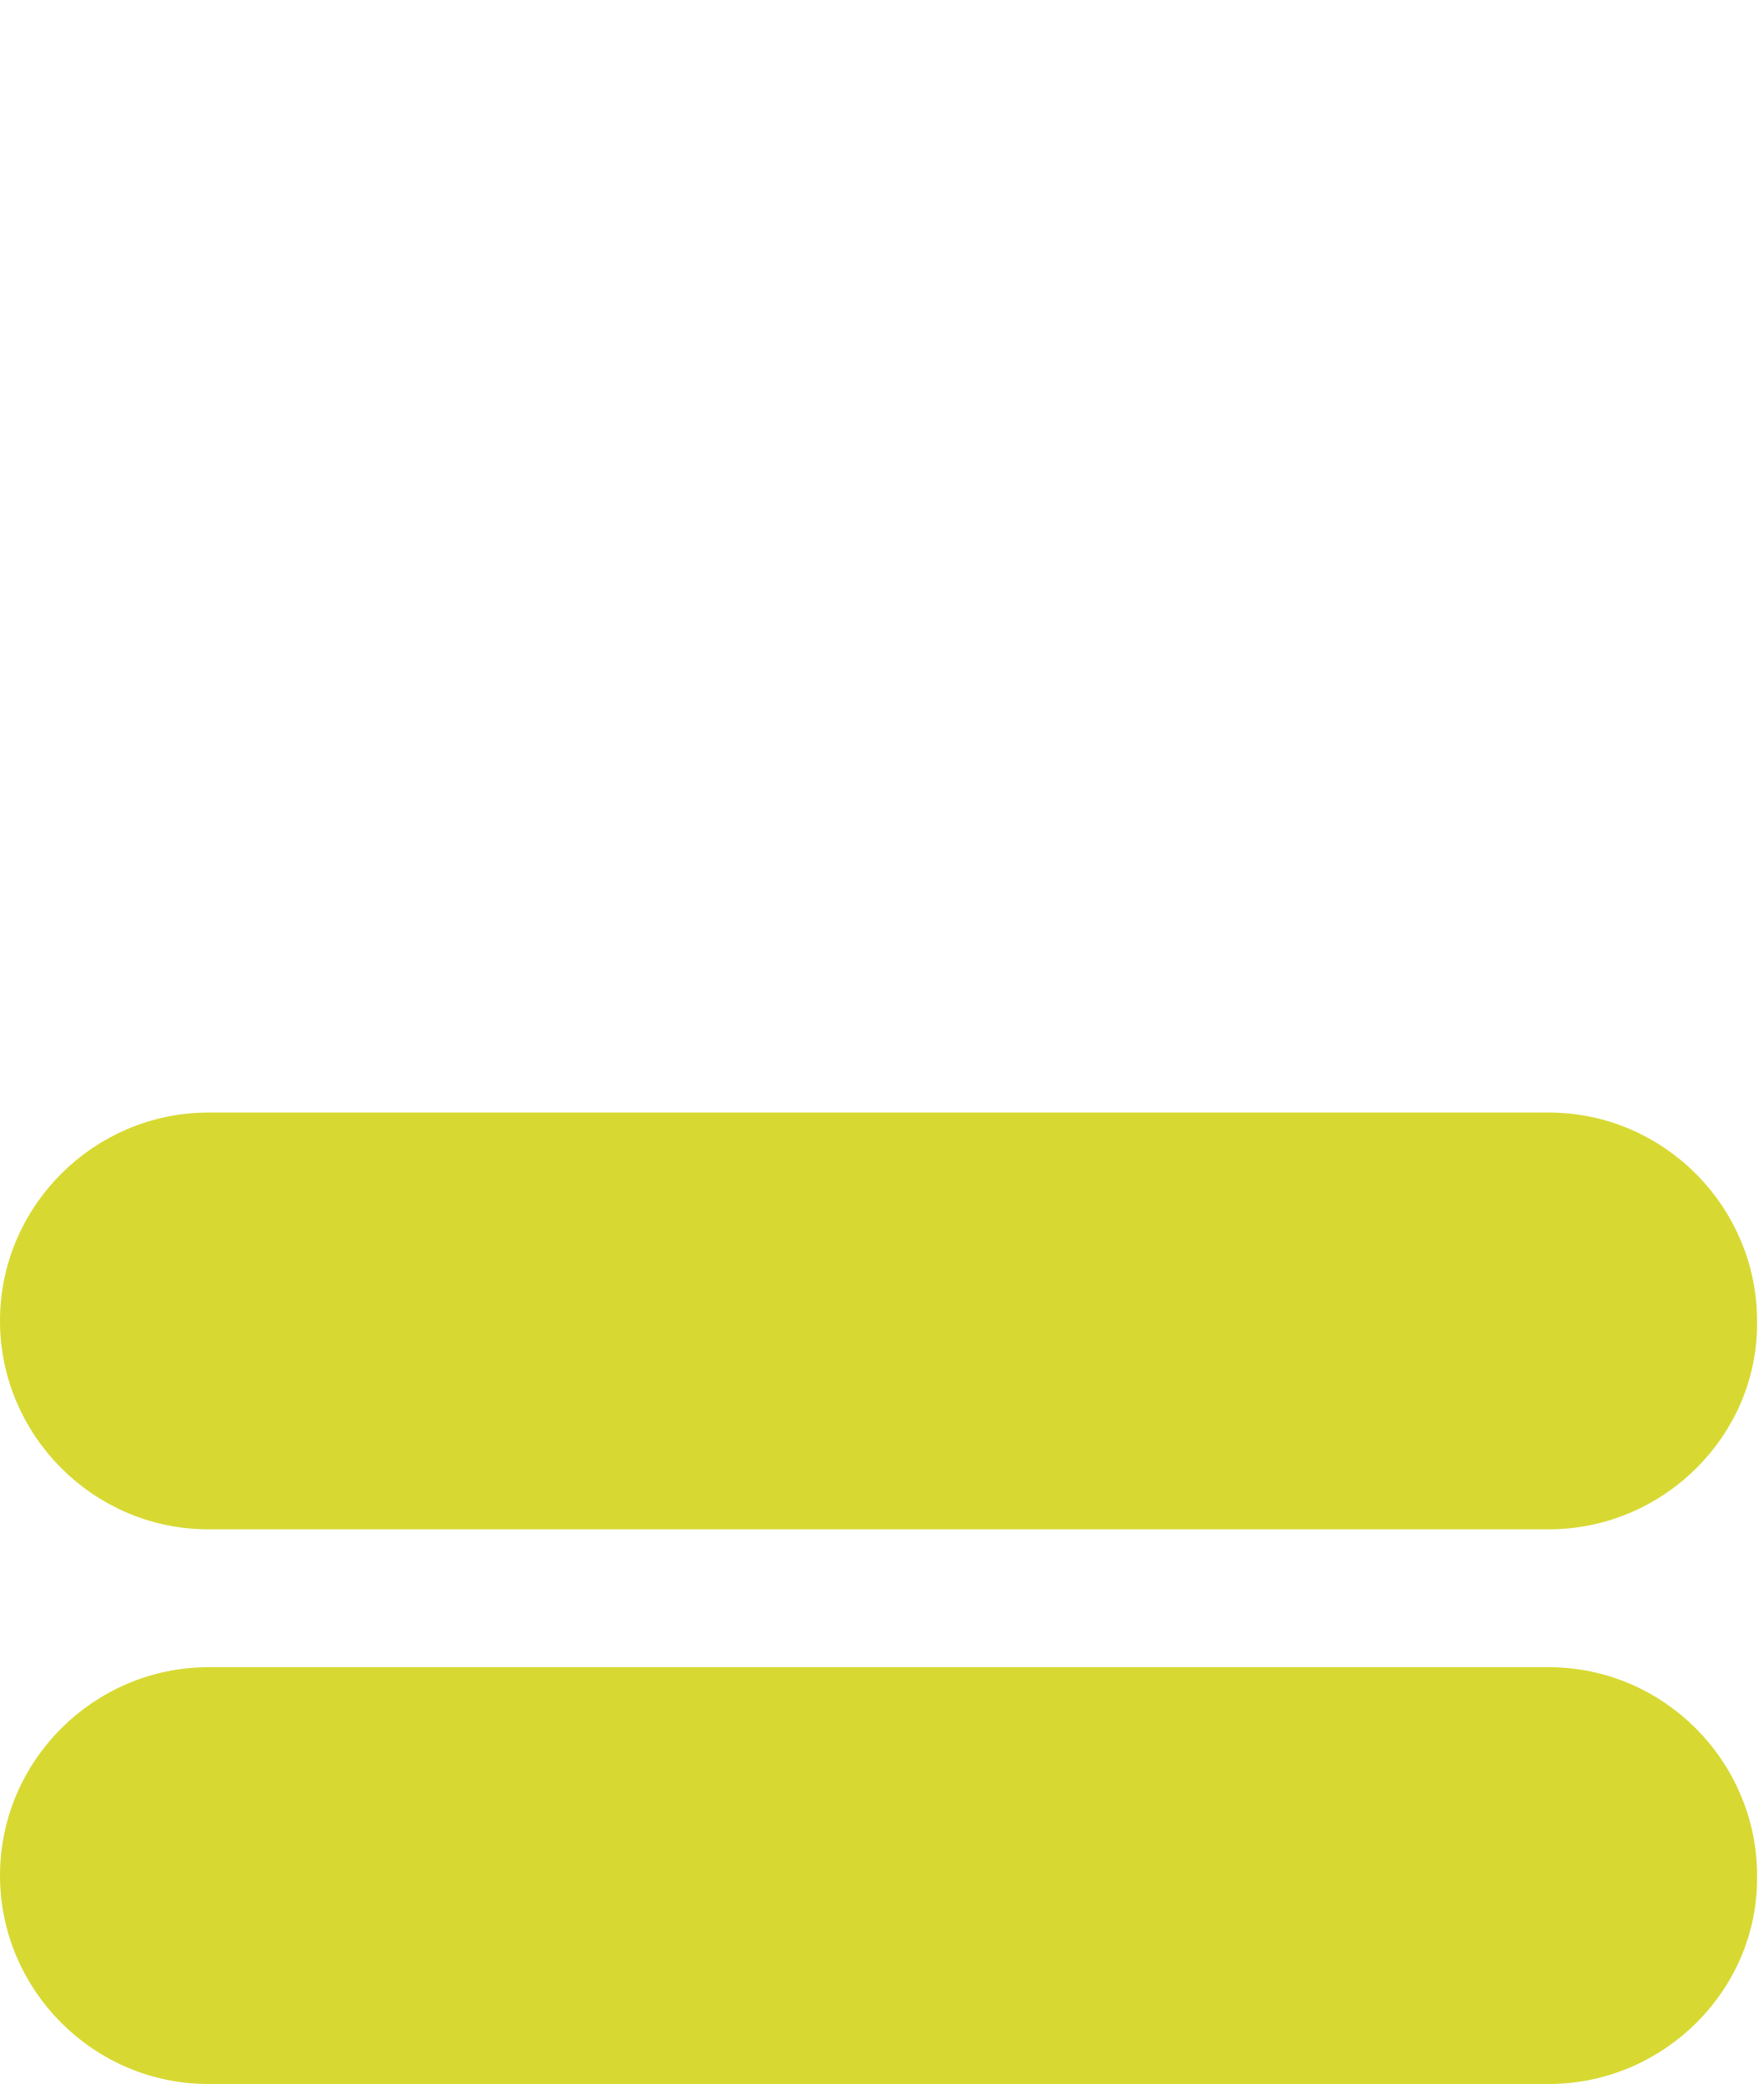
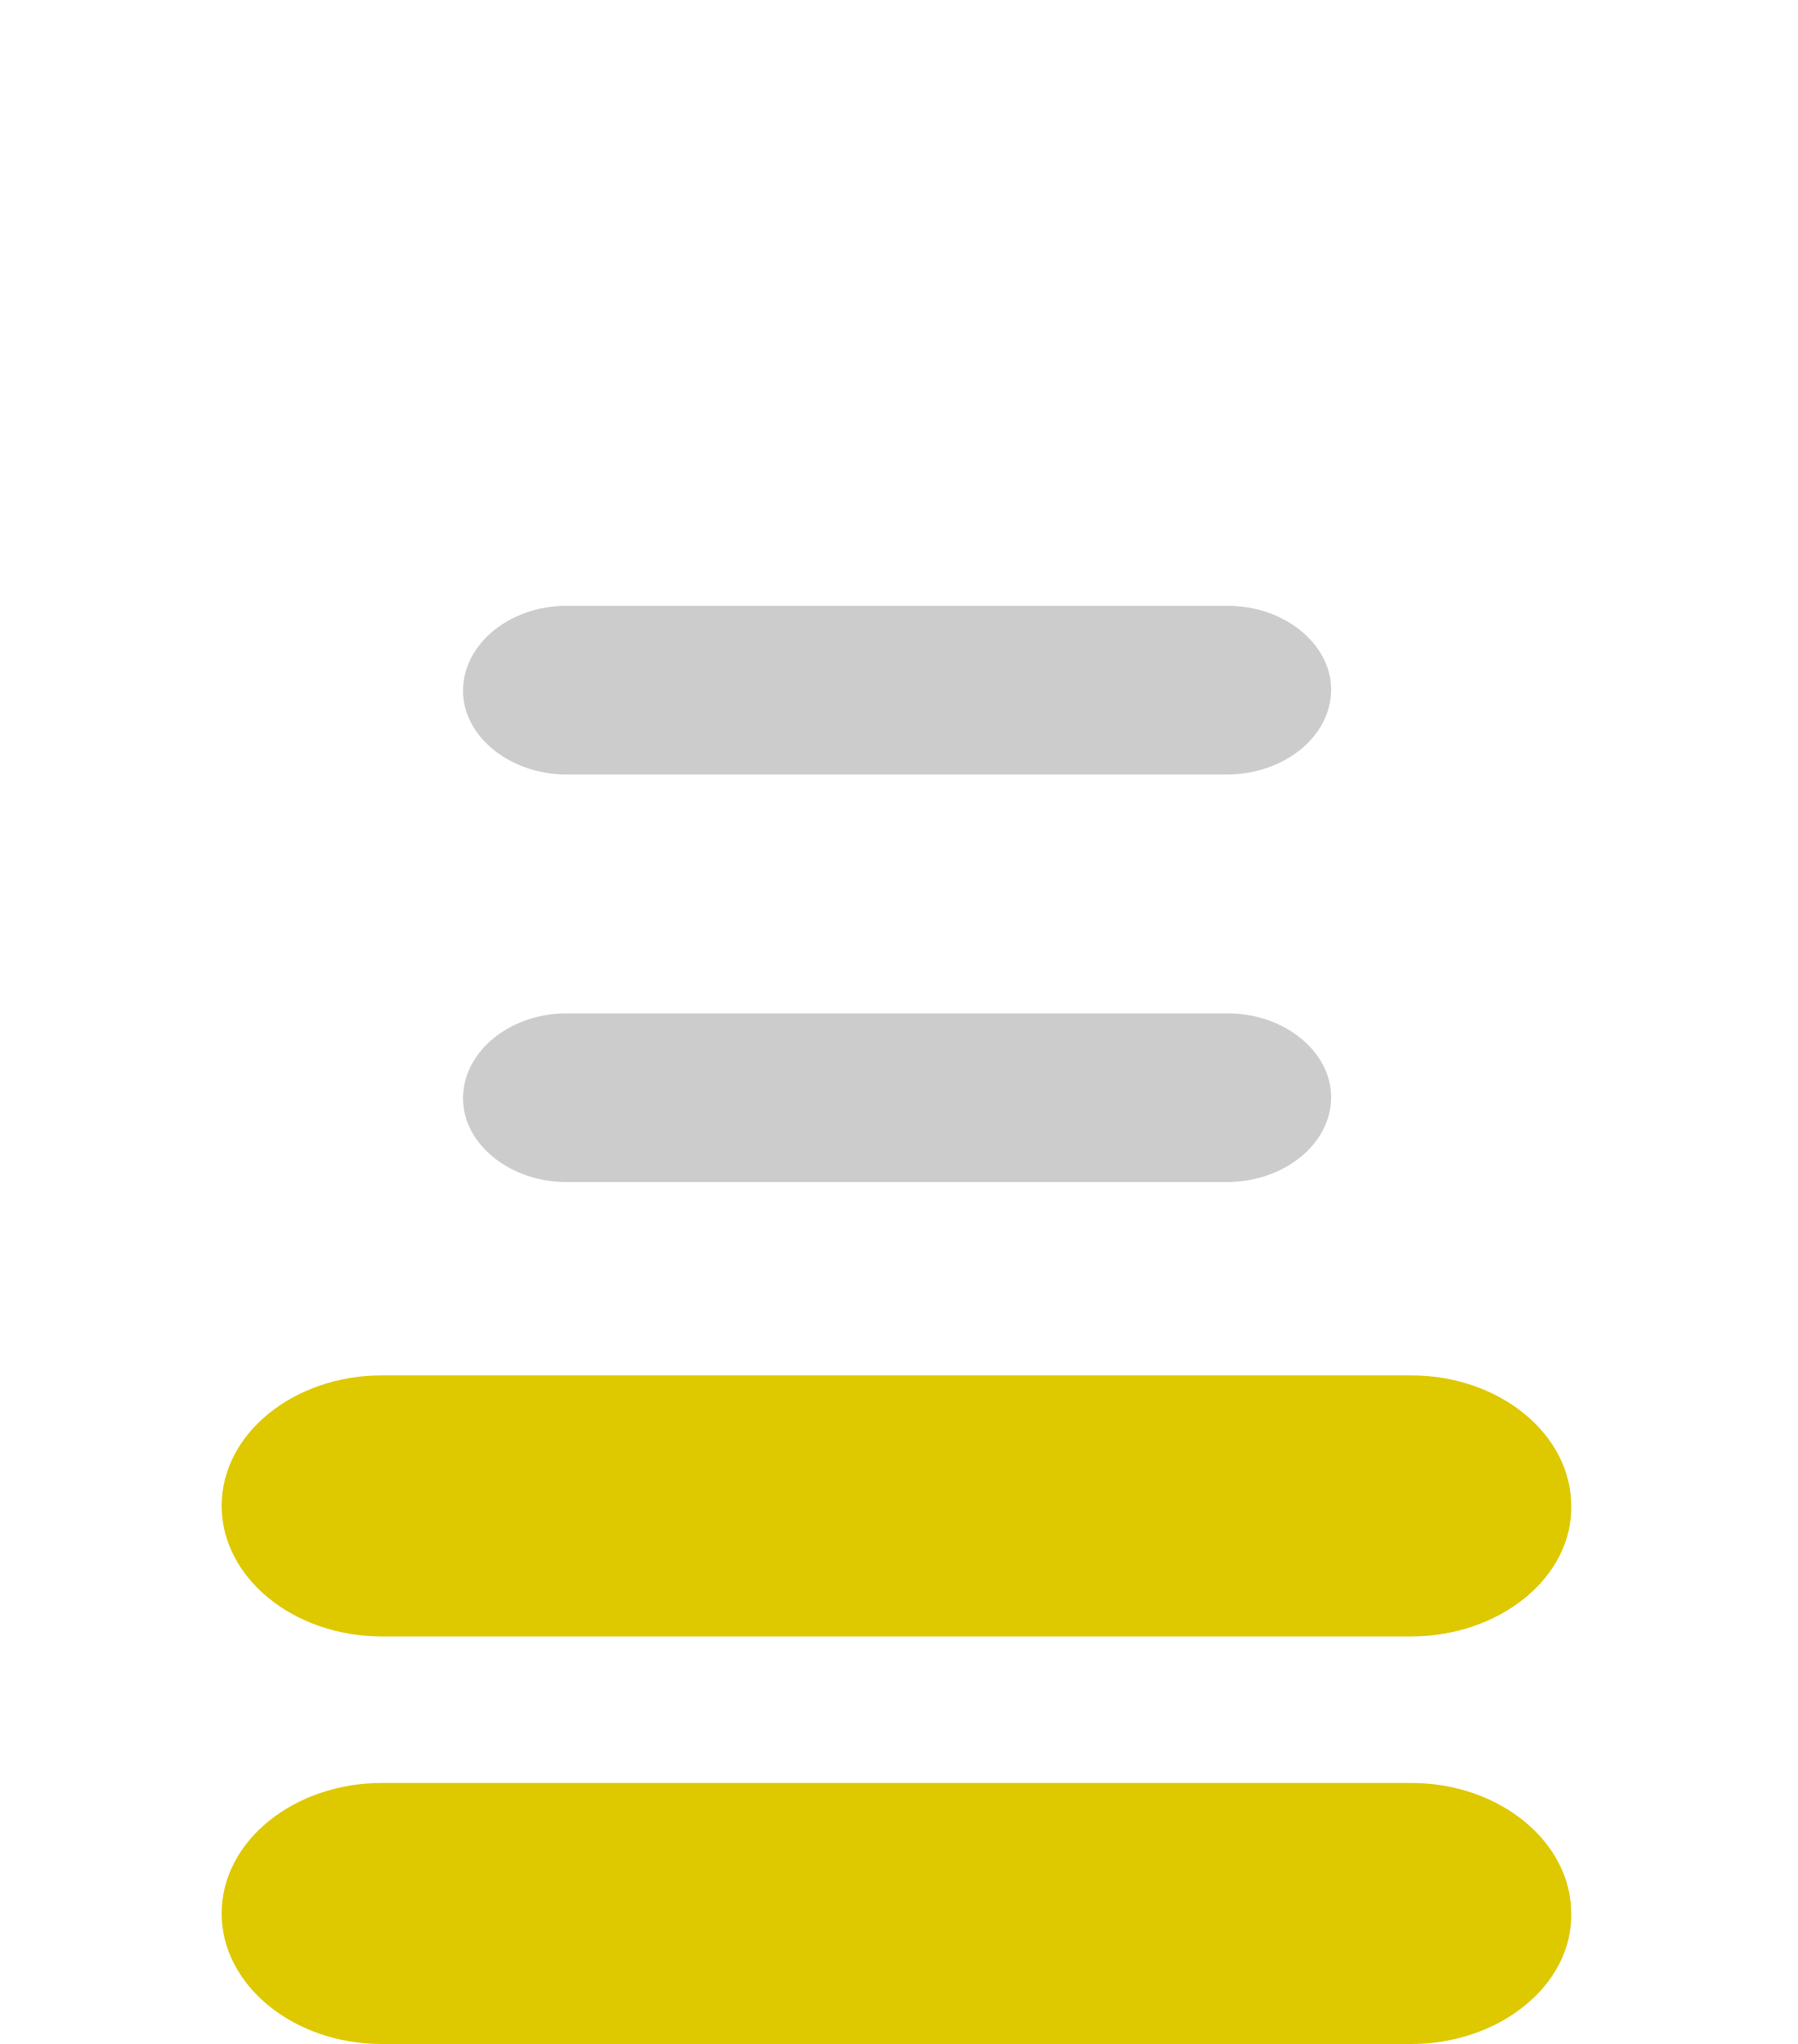
- <svg xmlns="http://www.w3.org/2000/svg" version="1.1" id="Layer_1" x="0px" y="0px" viewBox="0 0 110 130" style="enable-background:new 0 0 110 130;" xml:space="preserve">
+ <svg xmlns="http://www.w3.org/2000/svg" version="1.1" id="Layer_1" x="0px" y="0px" viewBox="0 0 146 166" style="enable-background:new 0 0 146 166;" xml:space="preserve">
  <style type="text/css">
- 	.st0{fill:#D7D932;}
- 	.st1{display:none;fill:#E6E6E6;}
+ 	.st0{fill:#DEC800;}
+ 	.st1{fill:#CCCCCC;}
</style>
-   <path class="st0" d="M96.6,130H13c-7.2,0-13-5.9-13-13l0,0c0-7.2,5.9-13,13-13h83.6c7.2,0,13,5.9,13,13l0,0  C109.7,124.1,103.8,130,96.6,130z" />
-   <path class="st0" d="M96.6,95.4H13c-7.2,0-13-5.9-13-13l0,0c0-7.2,5.9-13,13-13h83.6c7.2,0,13,5.9,13,13l0,0  C109.7,89.5,103.8,95.4,96.6,95.4z" />
-   <path class="st1" d="M97,60.2H13.4c-7.2,0-13-5.9-13-13l0,0c0-7.2,5.9-13,13-13H97c7.2,0,13,5.9,13,13l0,0  C110,54.4,104.1,60.2,97,60.2z" />
-   <path class="st1" d="M96.6,26.1H13c-7.2,0-13-5.9-13-13l0,0C0,5.9,5.9,0,13,0h83.6c7.2,0,13,5.9,13,13l0,0  C109.7,20.2,103.8,26.1,96.6,26.1z" />
+   <g>
+     <path class="st0" d="M114.6,166H31c-7.2,0-13-4.8-13-10.6l0,0c0-5.9,5.9-10.6,13-10.6h83.6c7.2,0,13,4.8,13,10.6l0,0   C127.7,161.2,121.8,166,114.6,166z" />
+     <path class="st0" d="M114.6,132.9H31c-7.2,0-13-4.8-13-10.6l0,0c0-5.9,5.9-10.6,13-10.6h83.6c7.2,0,13,4.8,13,10.6l0,0   C127.7,128.1,121.8,132.9,114.6,132.9z" />
+     <path class="st1" d="M99.6,62.9H46c-4.6,0-8.4-3.1-8.4-6.8l0,0c0-3.8,3.8-6.9,8.4-6.9h53.7c4.6,0,8.4,3.1,8.4,6.8l0,0   C108.1,59.8,104.3,62.9,99.6,62.9z" />
+     <path class="st1" d="M99.6,96H46c-4.6,0-8.4-3.1-8.4-6.8l0,0c0-3.8,3.8-6.9,8.4-6.9h53.7c4.6,0,8.4,3.1,8.4,6.8l0,0   C108.1,92.9,104.3,96,99.6,96z" />
+   </g>
</svg>
